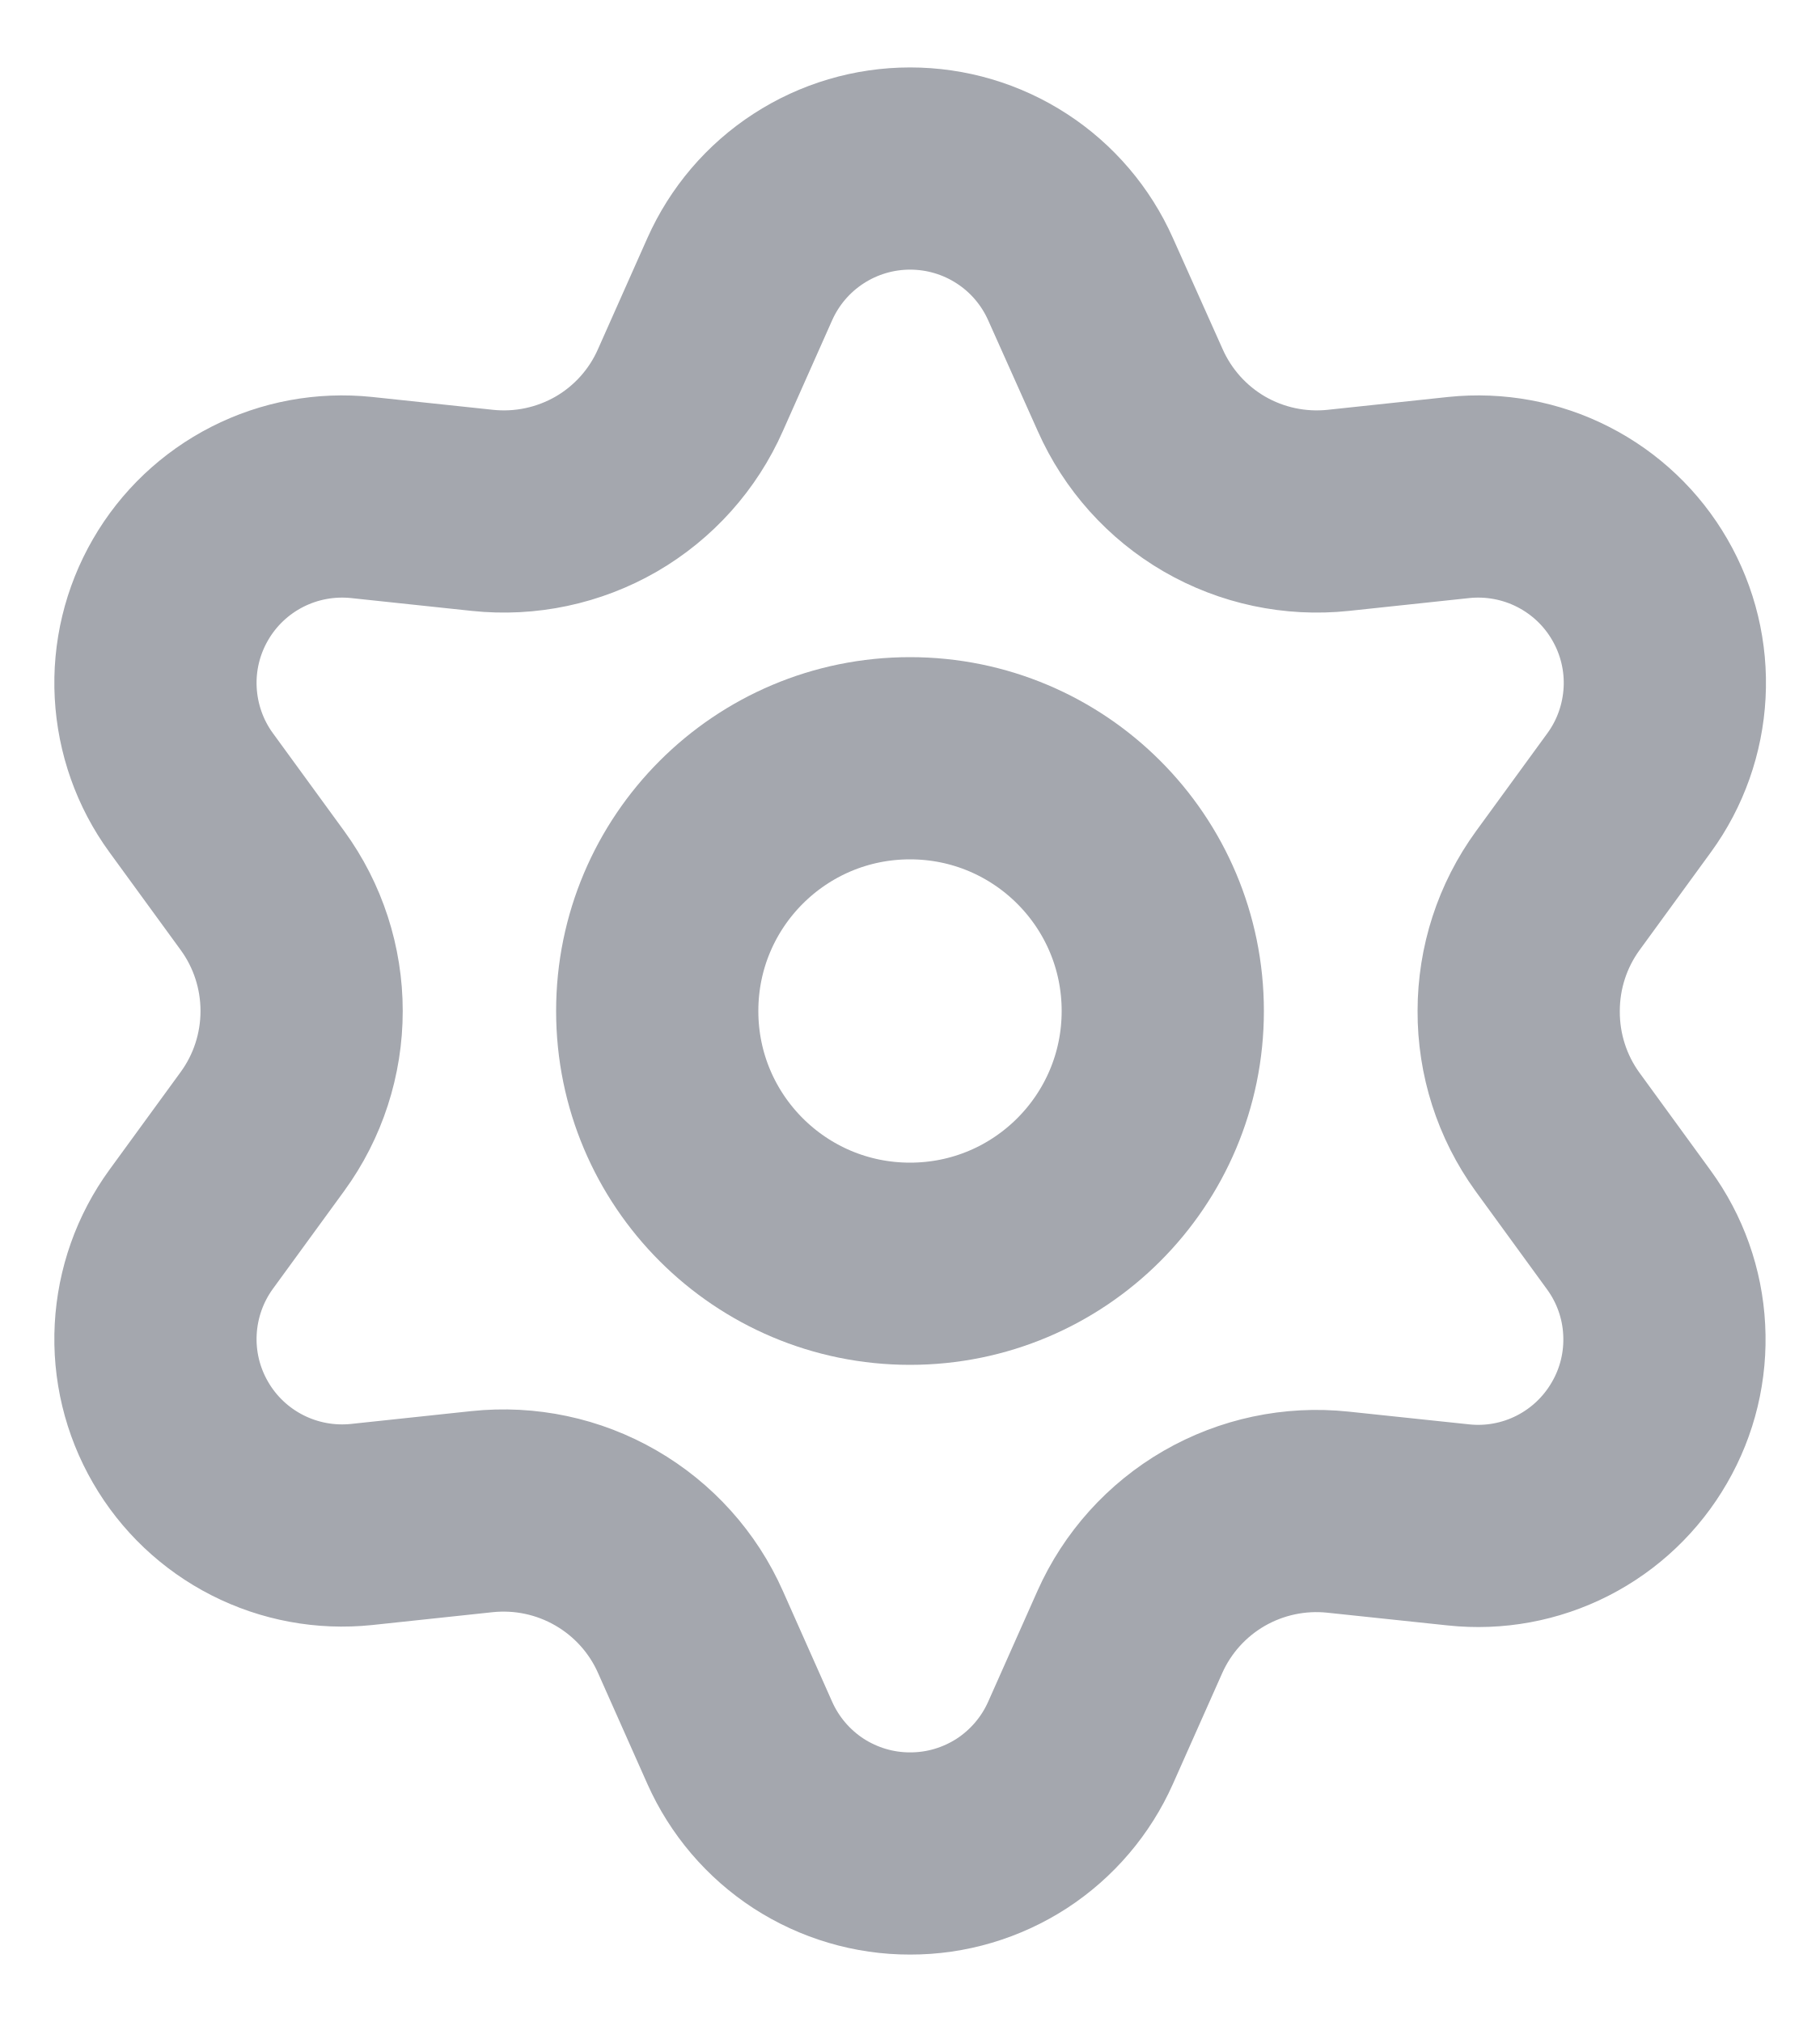
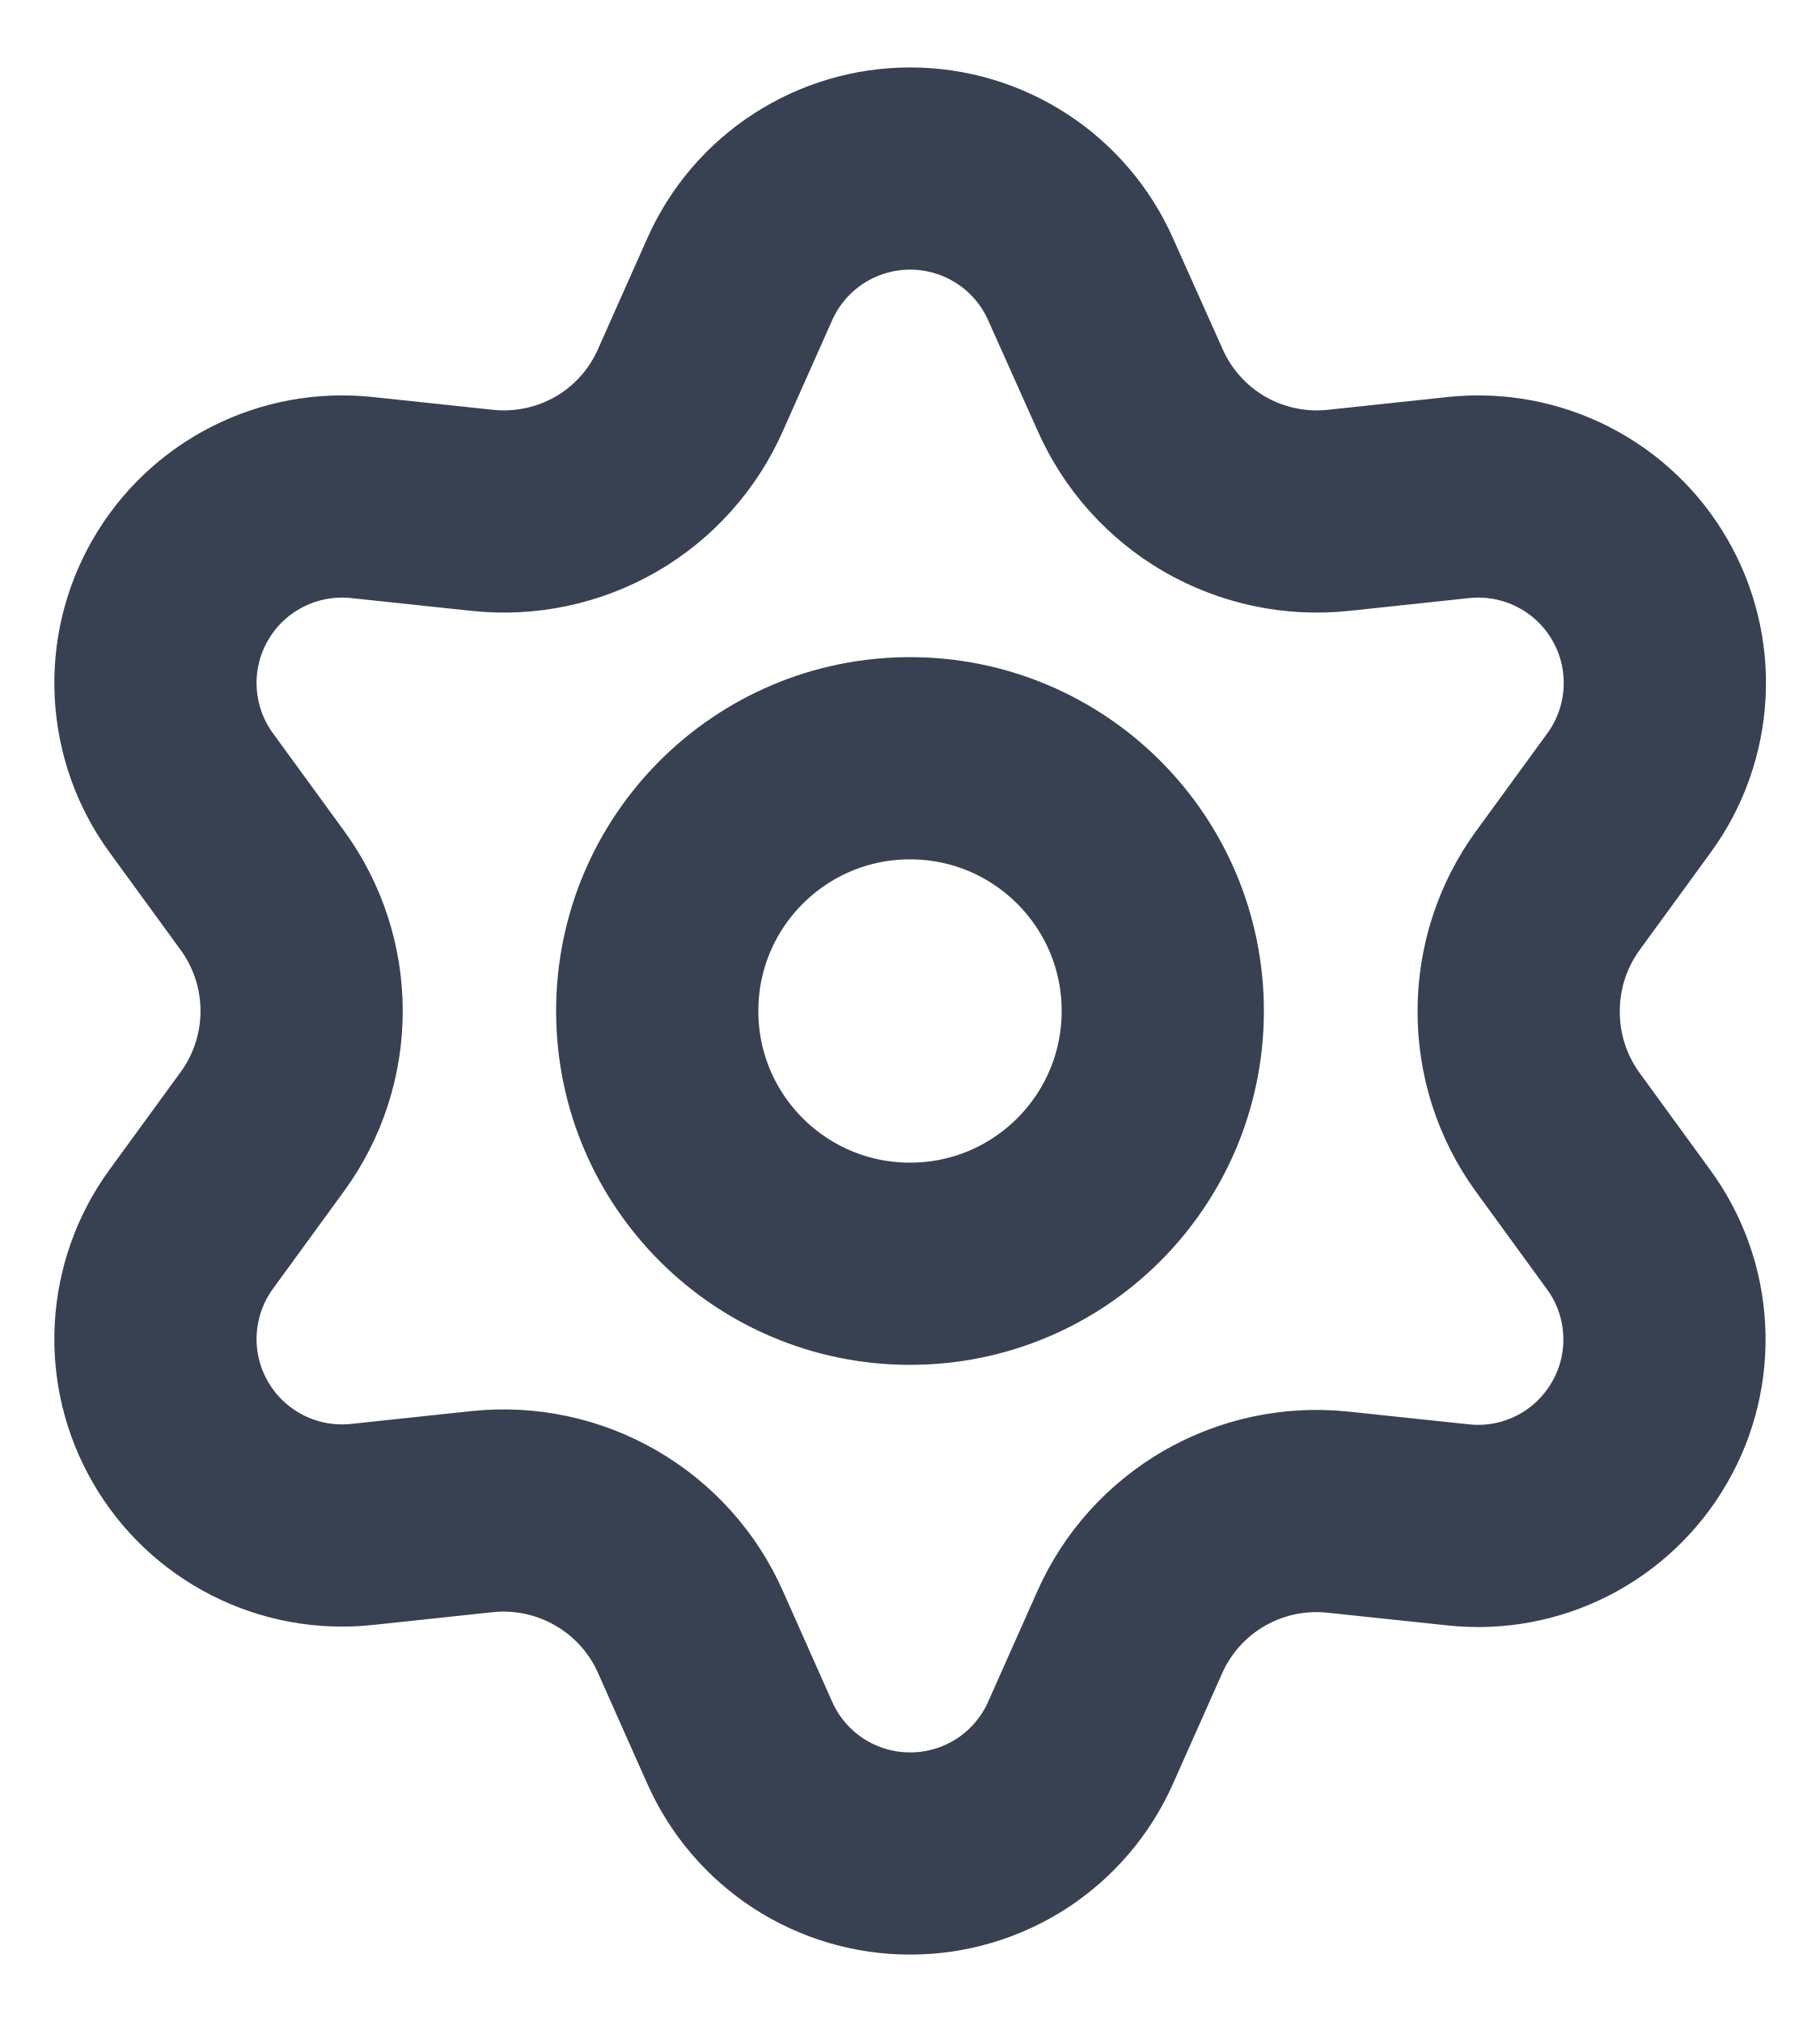
<svg xmlns="http://www.w3.org/2000/svg" width="18" height="20" viewBox="0 0 18 20" fill="none">
-   <path d="M6.829 16.143L7.316 17.238C7.461 17.564 7.697 17.841 7.996 18.036C8.296 18.23 8.645 18.334 9.001 18.333C9.358 18.334 9.707 18.23 10.007 18.036C10.306 17.841 10.542 17.564 10.687 17.238L11.174 16.143C11.347 15.754 11.639 15.43 12.007 15.217C12.378 15.003 12.806 14.912 13.232 14.957L14.424 15.083C14.778 15.121 15.136 15.055 15.454 14.893C15.772 14.731 16.036 14.48 16.214 14.171C16.393 13.863 16.478 13.509 16.459 13.152C16.441 12.796 16.319 12.453 16.109 12.165L15.403 11.195C15.152 10.848 15.018 10.429 15.02 10C15.02 9.572 15.155 9.155 15.407 8.809L16.113 7.84C16.323 7.552 16.444 7.208 16.463 6.852C16.482 6.496 16.397 6.142 16.218 5.833C16.04 5.524 15.776 5.274 15.458 5.112C15.14 4.95 14.782 4.884 14.427 4.921L13.236 5.048C12.81 5.093 12.381 5.002 12.011 4.788C11.642 4.574 11.35 4.248 11.177 3.857L10.687 2.762C10.542 2.436 10.306 2.159 10.007 1.965C9.707 1.77 9.358 1.667 9.001 1.667C8.645 1.667 8.296 1.77 7.996 1.965C7.697 2.159 7.461 2.436 7.316 2.762L6.829 3.857C6.657 4.248 6.365 4.574 5.996 4.788C5.625 5.002 5.196 5.093 4.771 5.048L3.576 4.921C3.221 4.884 2.863 4.95 2.545 5.112C2.227 5.274 1.963 5.524 1.785 5.833C1.606 6.142 1.521 6.496 1.54 6.852C1.559 7.208 1.68 7.552 1.89 7.84L2.596 8.809C2.848 9.155 2.983 9.572 2.983 10C2.983 10.428 2.848 10.845 2.596 11.191L1.89 12.16C1.68 12.449 1.559 12.792 1.54 13.148C1.521 13.504 1.606 13.858 1.785 14.167C1.963 14.476 2.227 14.726 2.545 14.888C2.863 15.05 3.221 15.116 3.576 15.079L4.767 14.952C5.193 14.907 5.622 14.998 5.992 15.212C6.363 15.426 6.656 15.752 6.829 16.143Z" stroke="#A4A7AE" stroke-width="2" stroke-linecap="round" stroke-linejoin="round" />
-   <path d="M9 12.5C10.381 12.5 11.5 11.381 11.5 10C11.5 8.619 10.381 7.5 9 7.5C7.619 7.5 6.5 8.619 6.5 10C6.5 11.381 7.619 12.5 9 12.5Z" stroke="#A4A7AE" stroke-width="2" stroke-linecap="round" stroke-linejoin="round" />
+   <path d="M6.829 16.143L7.316 17.238C7.461 17.564 7.697 17.841 7.996 18.036C8.296 18.23 8.645 18.334 9.001 18.333C9.358 18.334 9.707 18.23 10.007 18.036C10.306 17.841 10.542 17.564 10.687 17.238L11.174 16.143C11.347 15.754 11.639 15.43 12.007 15.217C12.378 15.003 12.806 14.912 13.232 14.957L14.424 15.083C14.778 15.121 15.136 15.055 15.454 14.893C15.772 14.731 16.036 14.48 16.214 14.171C16.393 13.863 16.478 13.509 16.459 13.152C16.441 12.796 16.319 12.453 16.109 12.165L15.403 11.195C15.152 10.848 15.018 10.429 15.02 10C15.02 9.572 15.155 9.155 15.407 8.809L16.113 7.84C16.323 7.552 16.444 7.208 16.463 6.852C16.482 6.496 16.397 6.142 16.218 5.833C16.04 5.524 15.776 5.274 15.458 5.112C15.14 4.95 14.782 4.884 14.427 4.921L13.236 5.048C12.81 5.093 12.381 5.002 12.011 4.788C11.642 4.574 11.35 4.248 11.177 3.857L10.687 2.762C10.542 2.436 10.306 2.159 10.007 1.965C9.707 1.77 9.358 1.667 9.001 1.667C8.645 1.667 8.296 1.77 7.996 1.965C7.697 2.159 7.461 2.436 7.316 2.762L6.829 3.857C6.657 4.248 6.365 4.574 5.996 4.788C5.625 5.002 5.196 5.093 4.771 5.048L3.576 4.921C3.221 4.884 2.863 4.95 2.545 5.112C2.227 5.274 1.963 5.524 1.785 5.833C1.606 6.142 1.521 6.496 1.54 6.852C1.559 7.208 1.68 7.552 1.89 7.84L2.596 8.809C2.848 9.155 2.983 9.572 2.983 10C2.983 10.428 2.848 10.845 2.596 11.191L1.89 12.16C1.68 12.449 1.559 12.792 1.54 13.148C1.521 13.504 1.606 13.858 1.785 14.167C1.963 14.476 2.227 14.726 2.545 14.888C2.863 15.05 3.221 15.116 3.576 15.079L4.767 14.952C5.193 14.907 5.622 14.998 5.992 15.212C6.363 15.426 6.656 15.752 6.829 16.143Z" stroke="#374151" stroke-width="2" stroke-linecap="round" stroke-linejoin="round" />
+   <path d="M9 12.5C10.381 12.5 11.5 11.381 11.5 10C11.5 8.619 10.381 7.5 9 7.5C7.619 7.5 6.5 8.619 6.5 10C6.5 11.381 7.619 12.5 9 12.5Z" stroke="#374151" stroke-width="2" stroke-linecap="round" stroke-linejoin="round" />
</svg>
